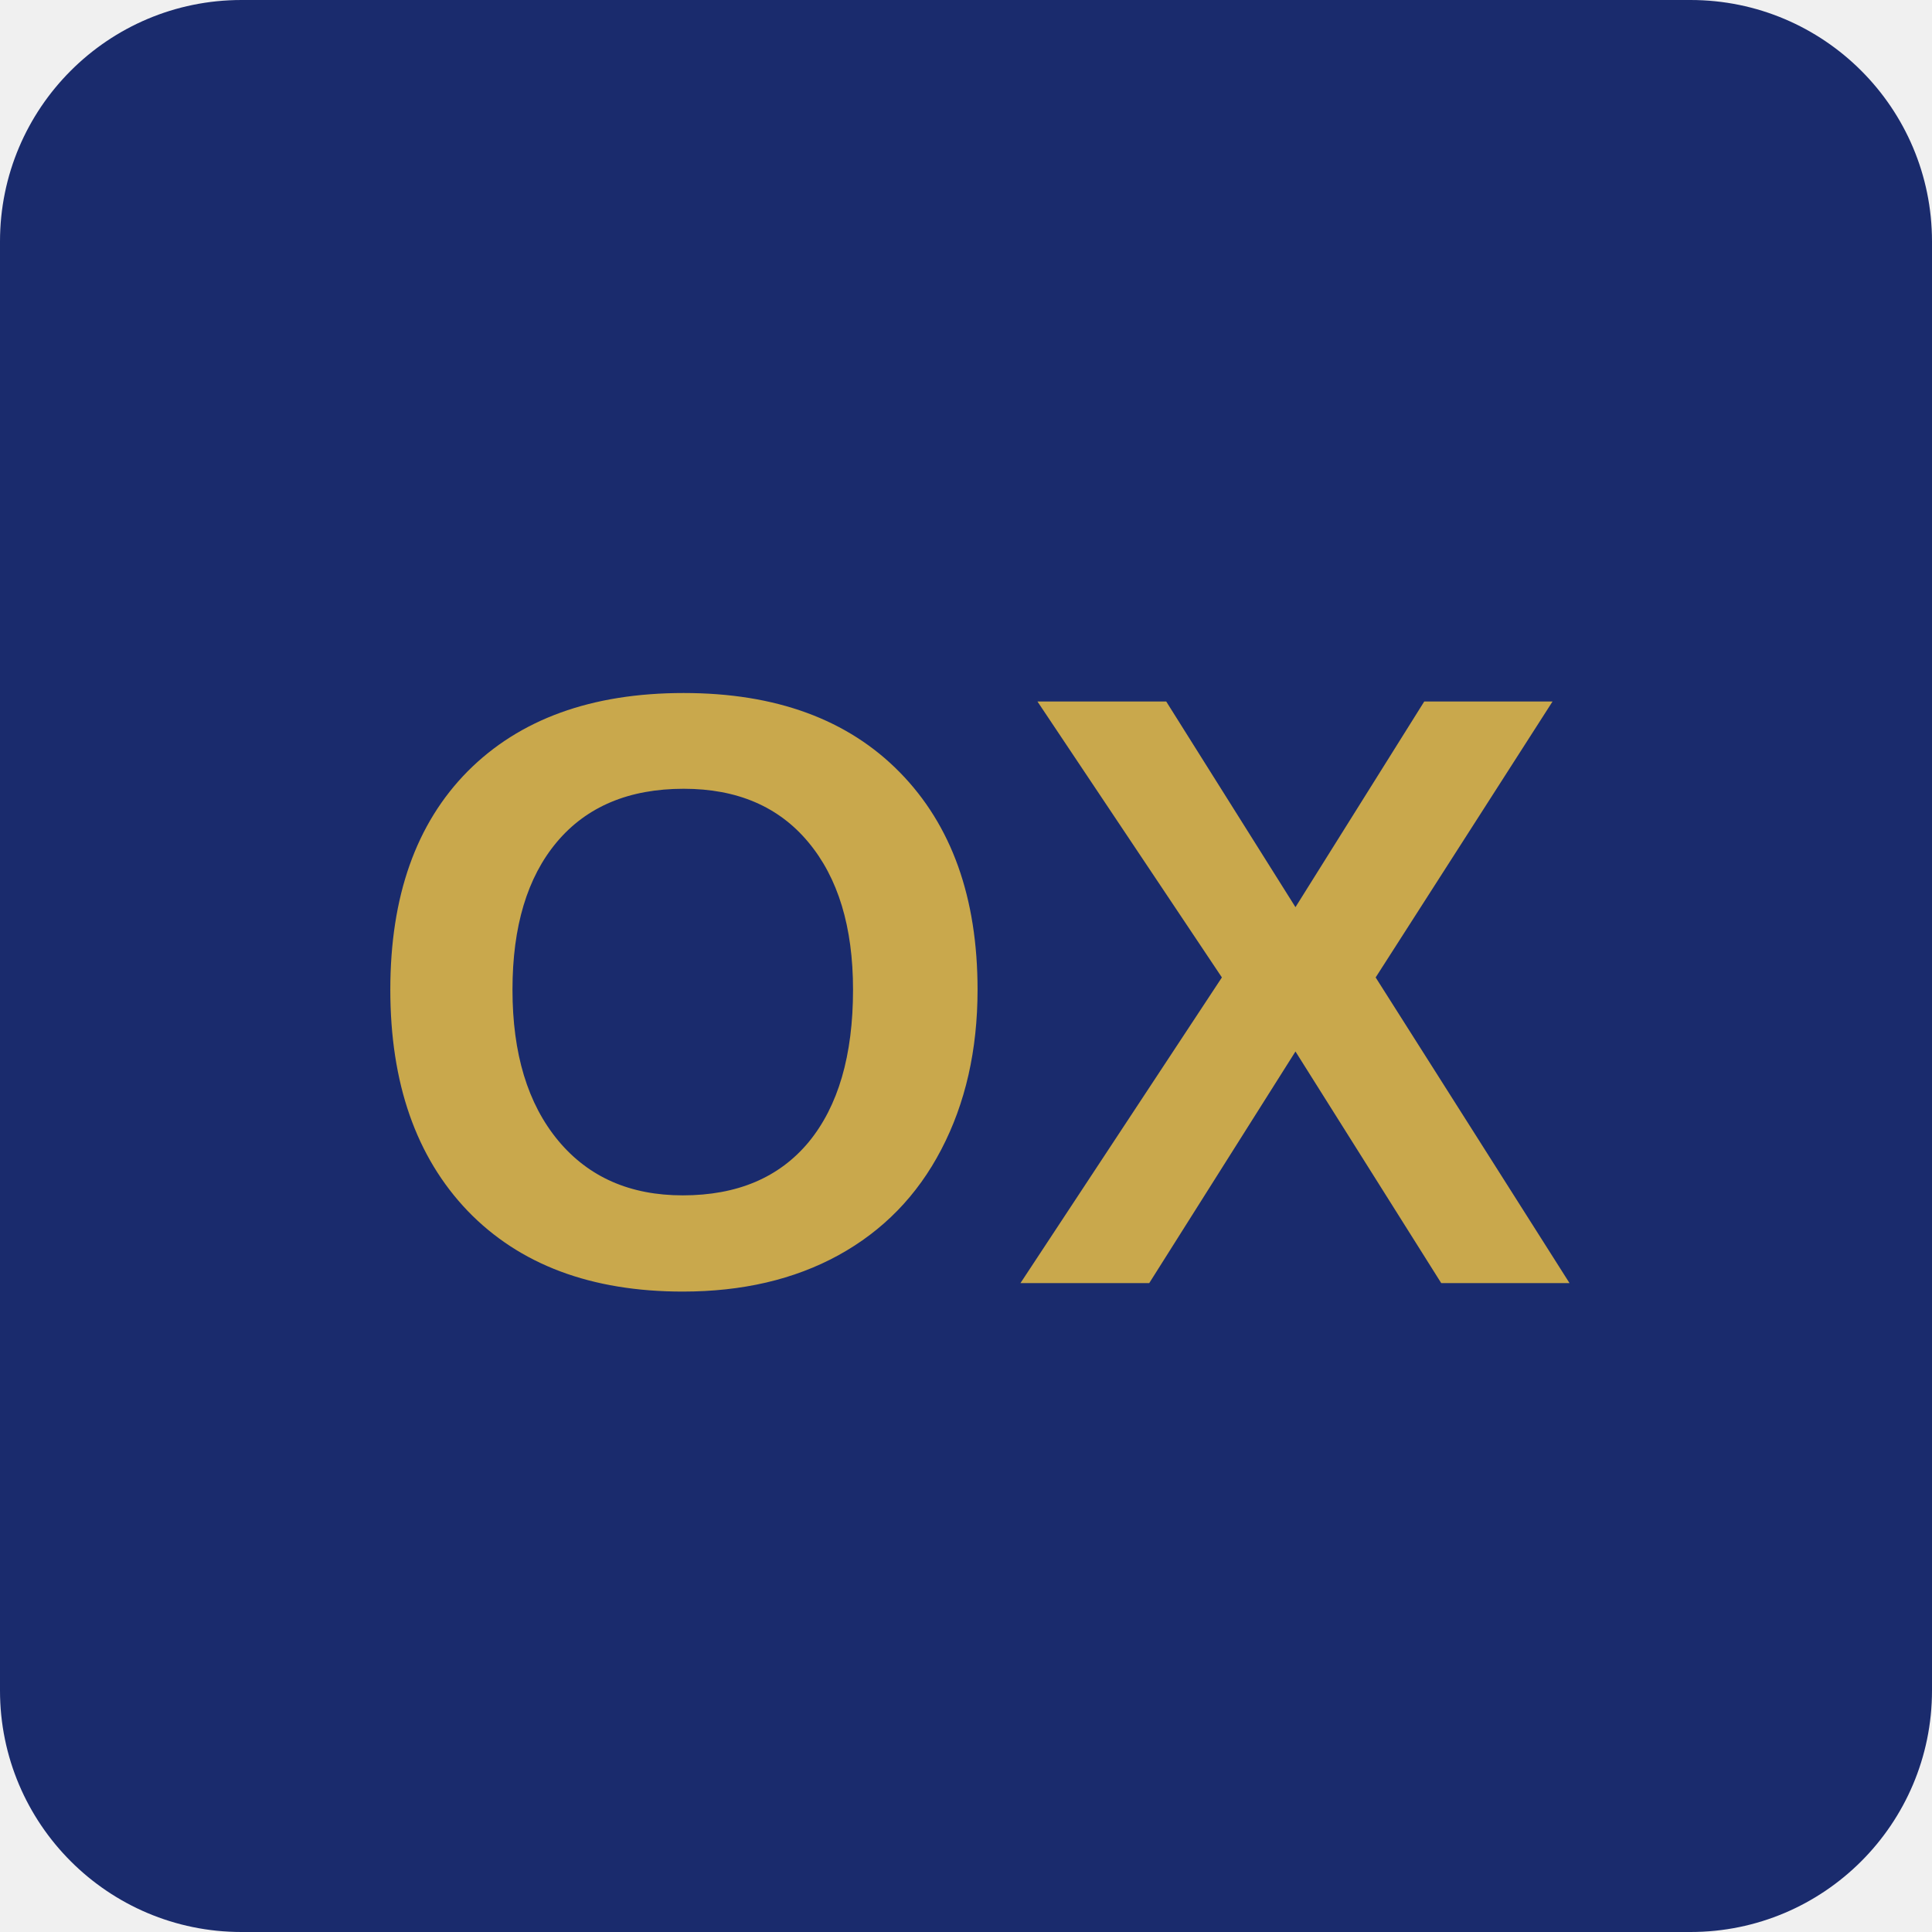
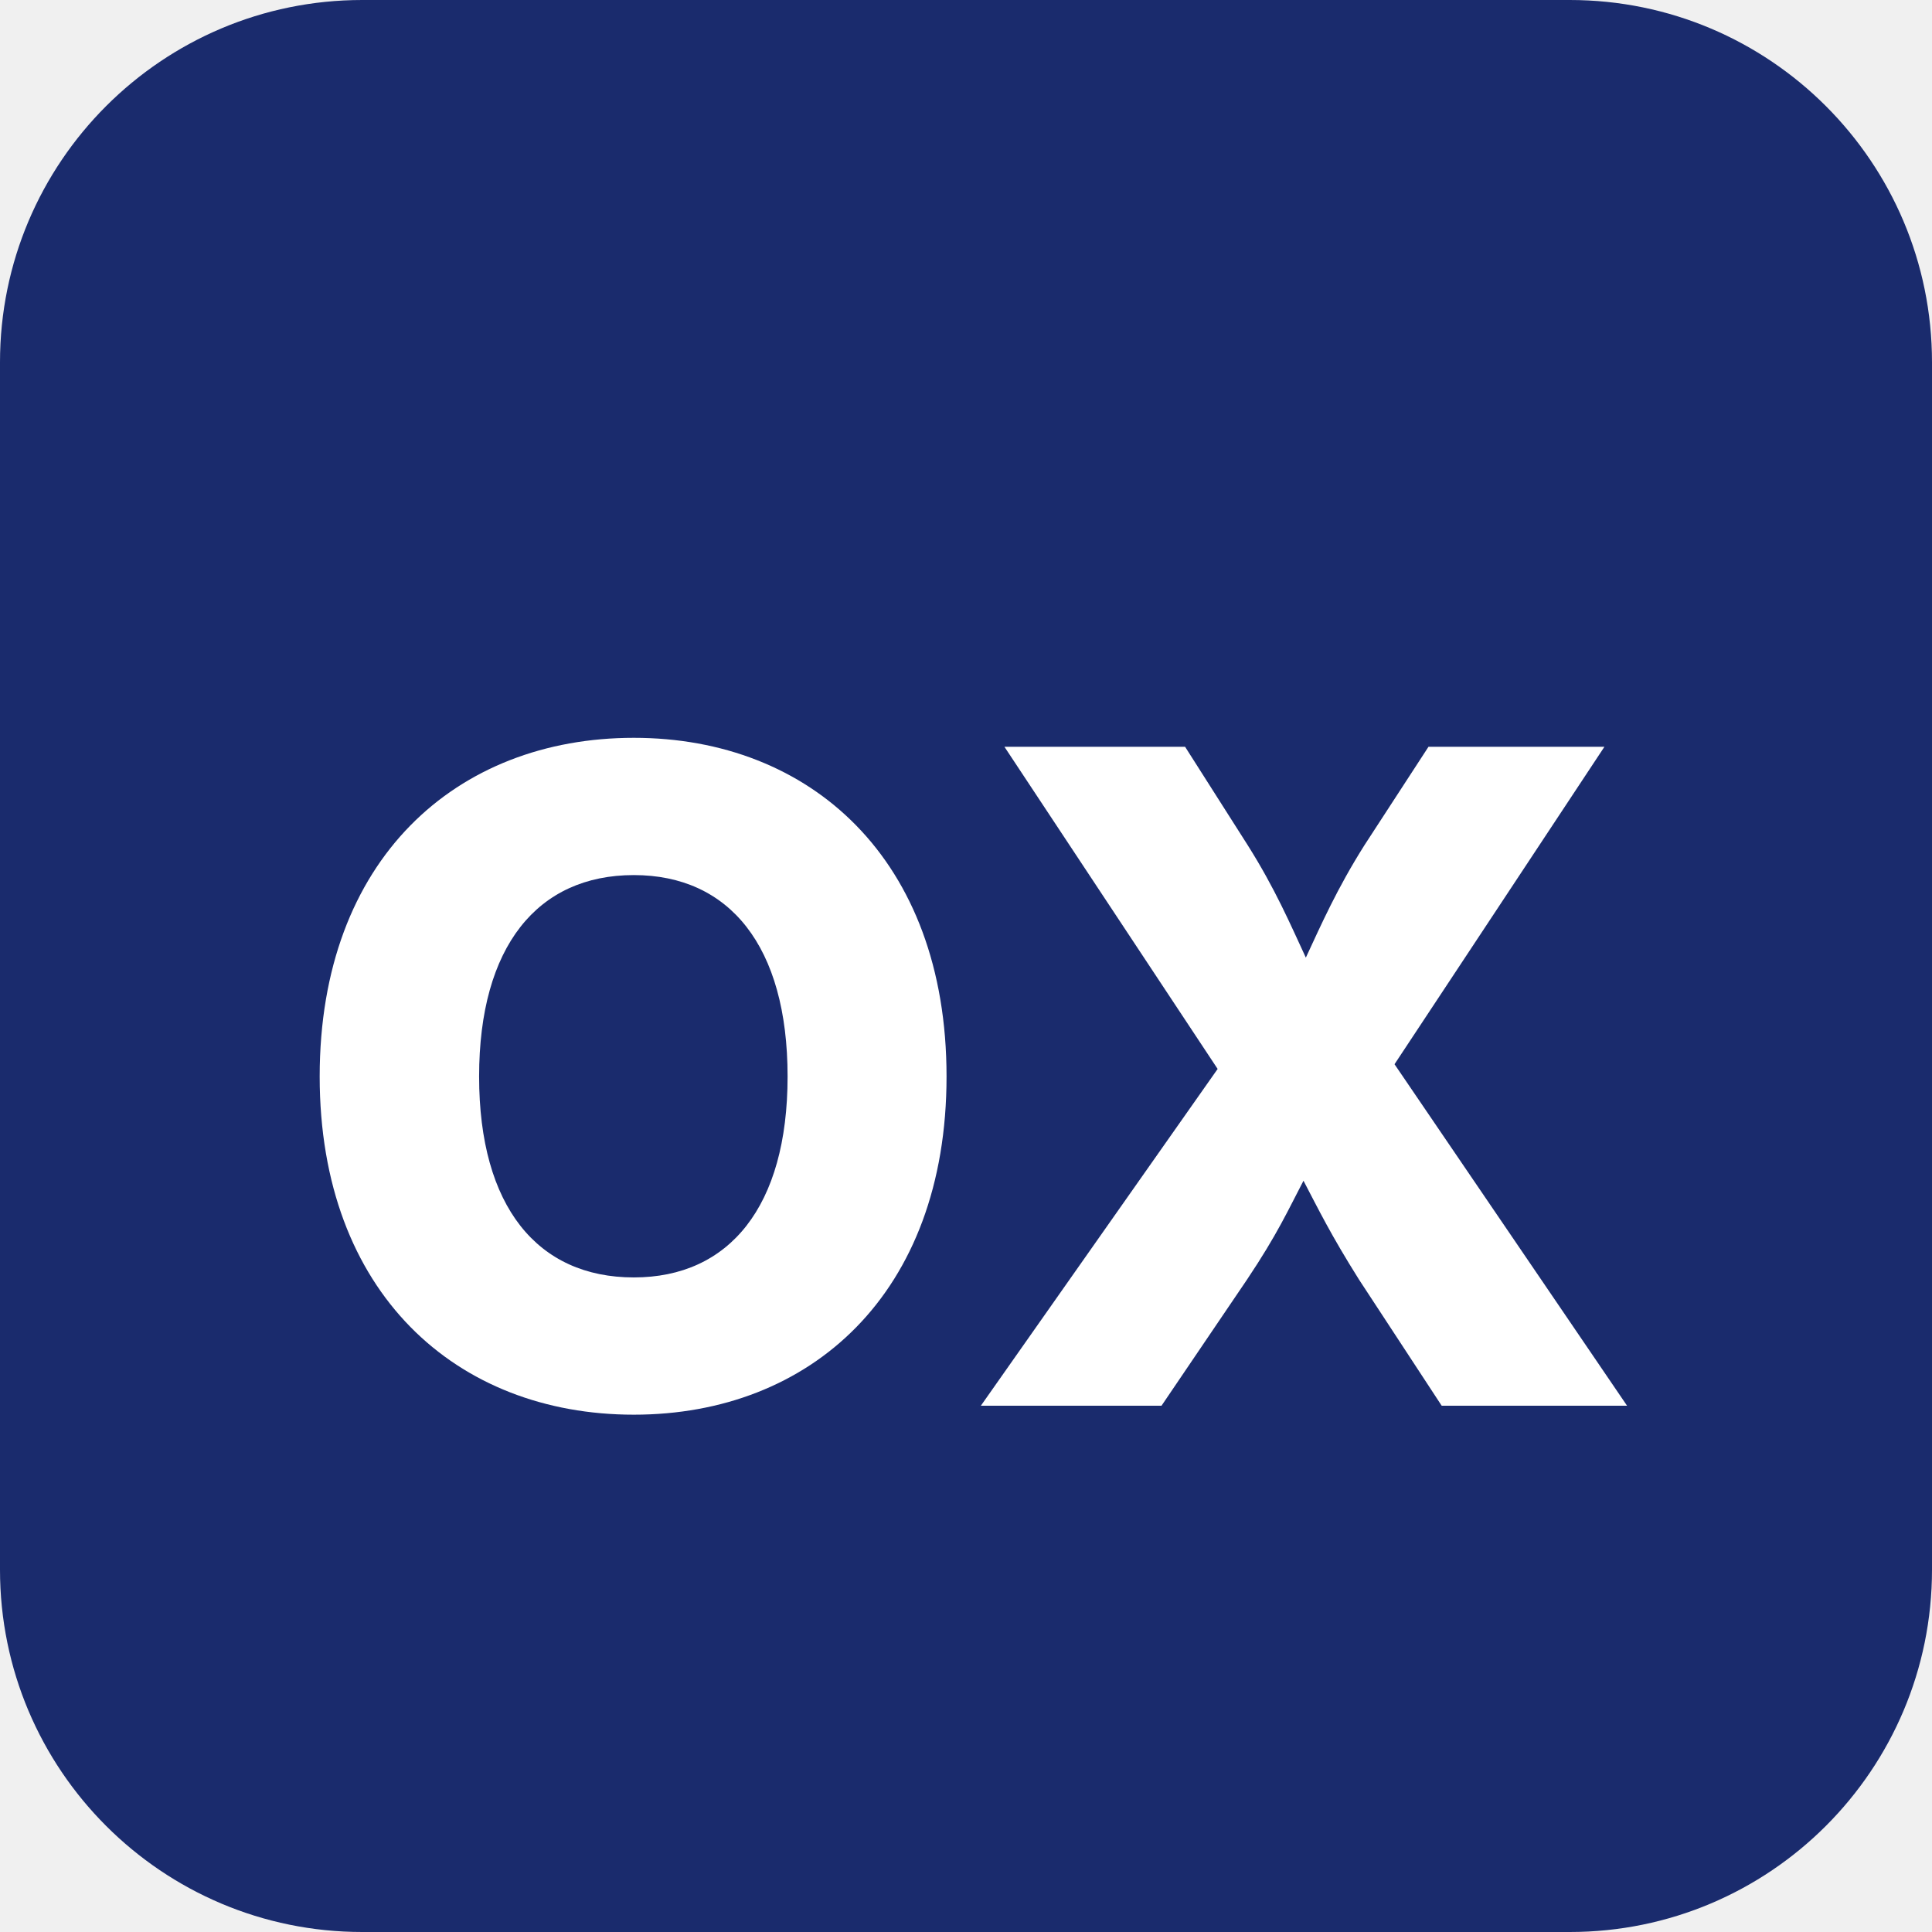
<svg xmlns="http://www.w3.org/2000/svg" viewBox="0 0 64 64">
-   <rect width="64" height="64" rx="8" fill="#1A2B6D" />
-   <text x="50%" y="54%" dominant-baseline="middle" text-anchor="middle" font-family="Arial, sans-serif" font-weight="700" font-size="28" fill="#C9A84C">OX</text>
+   <rect width="64" height="64" rx="12" fill="#1A2B6D" />
+   <text x="50%" y="55%" dominant-baseline="middle" text-anchor="middle" font-family="Inter, Arial, sans-serif" font-weight="800" font-size="30" letter-spacing="1" fill="#FFFFFF">OX</text>
</svg>
